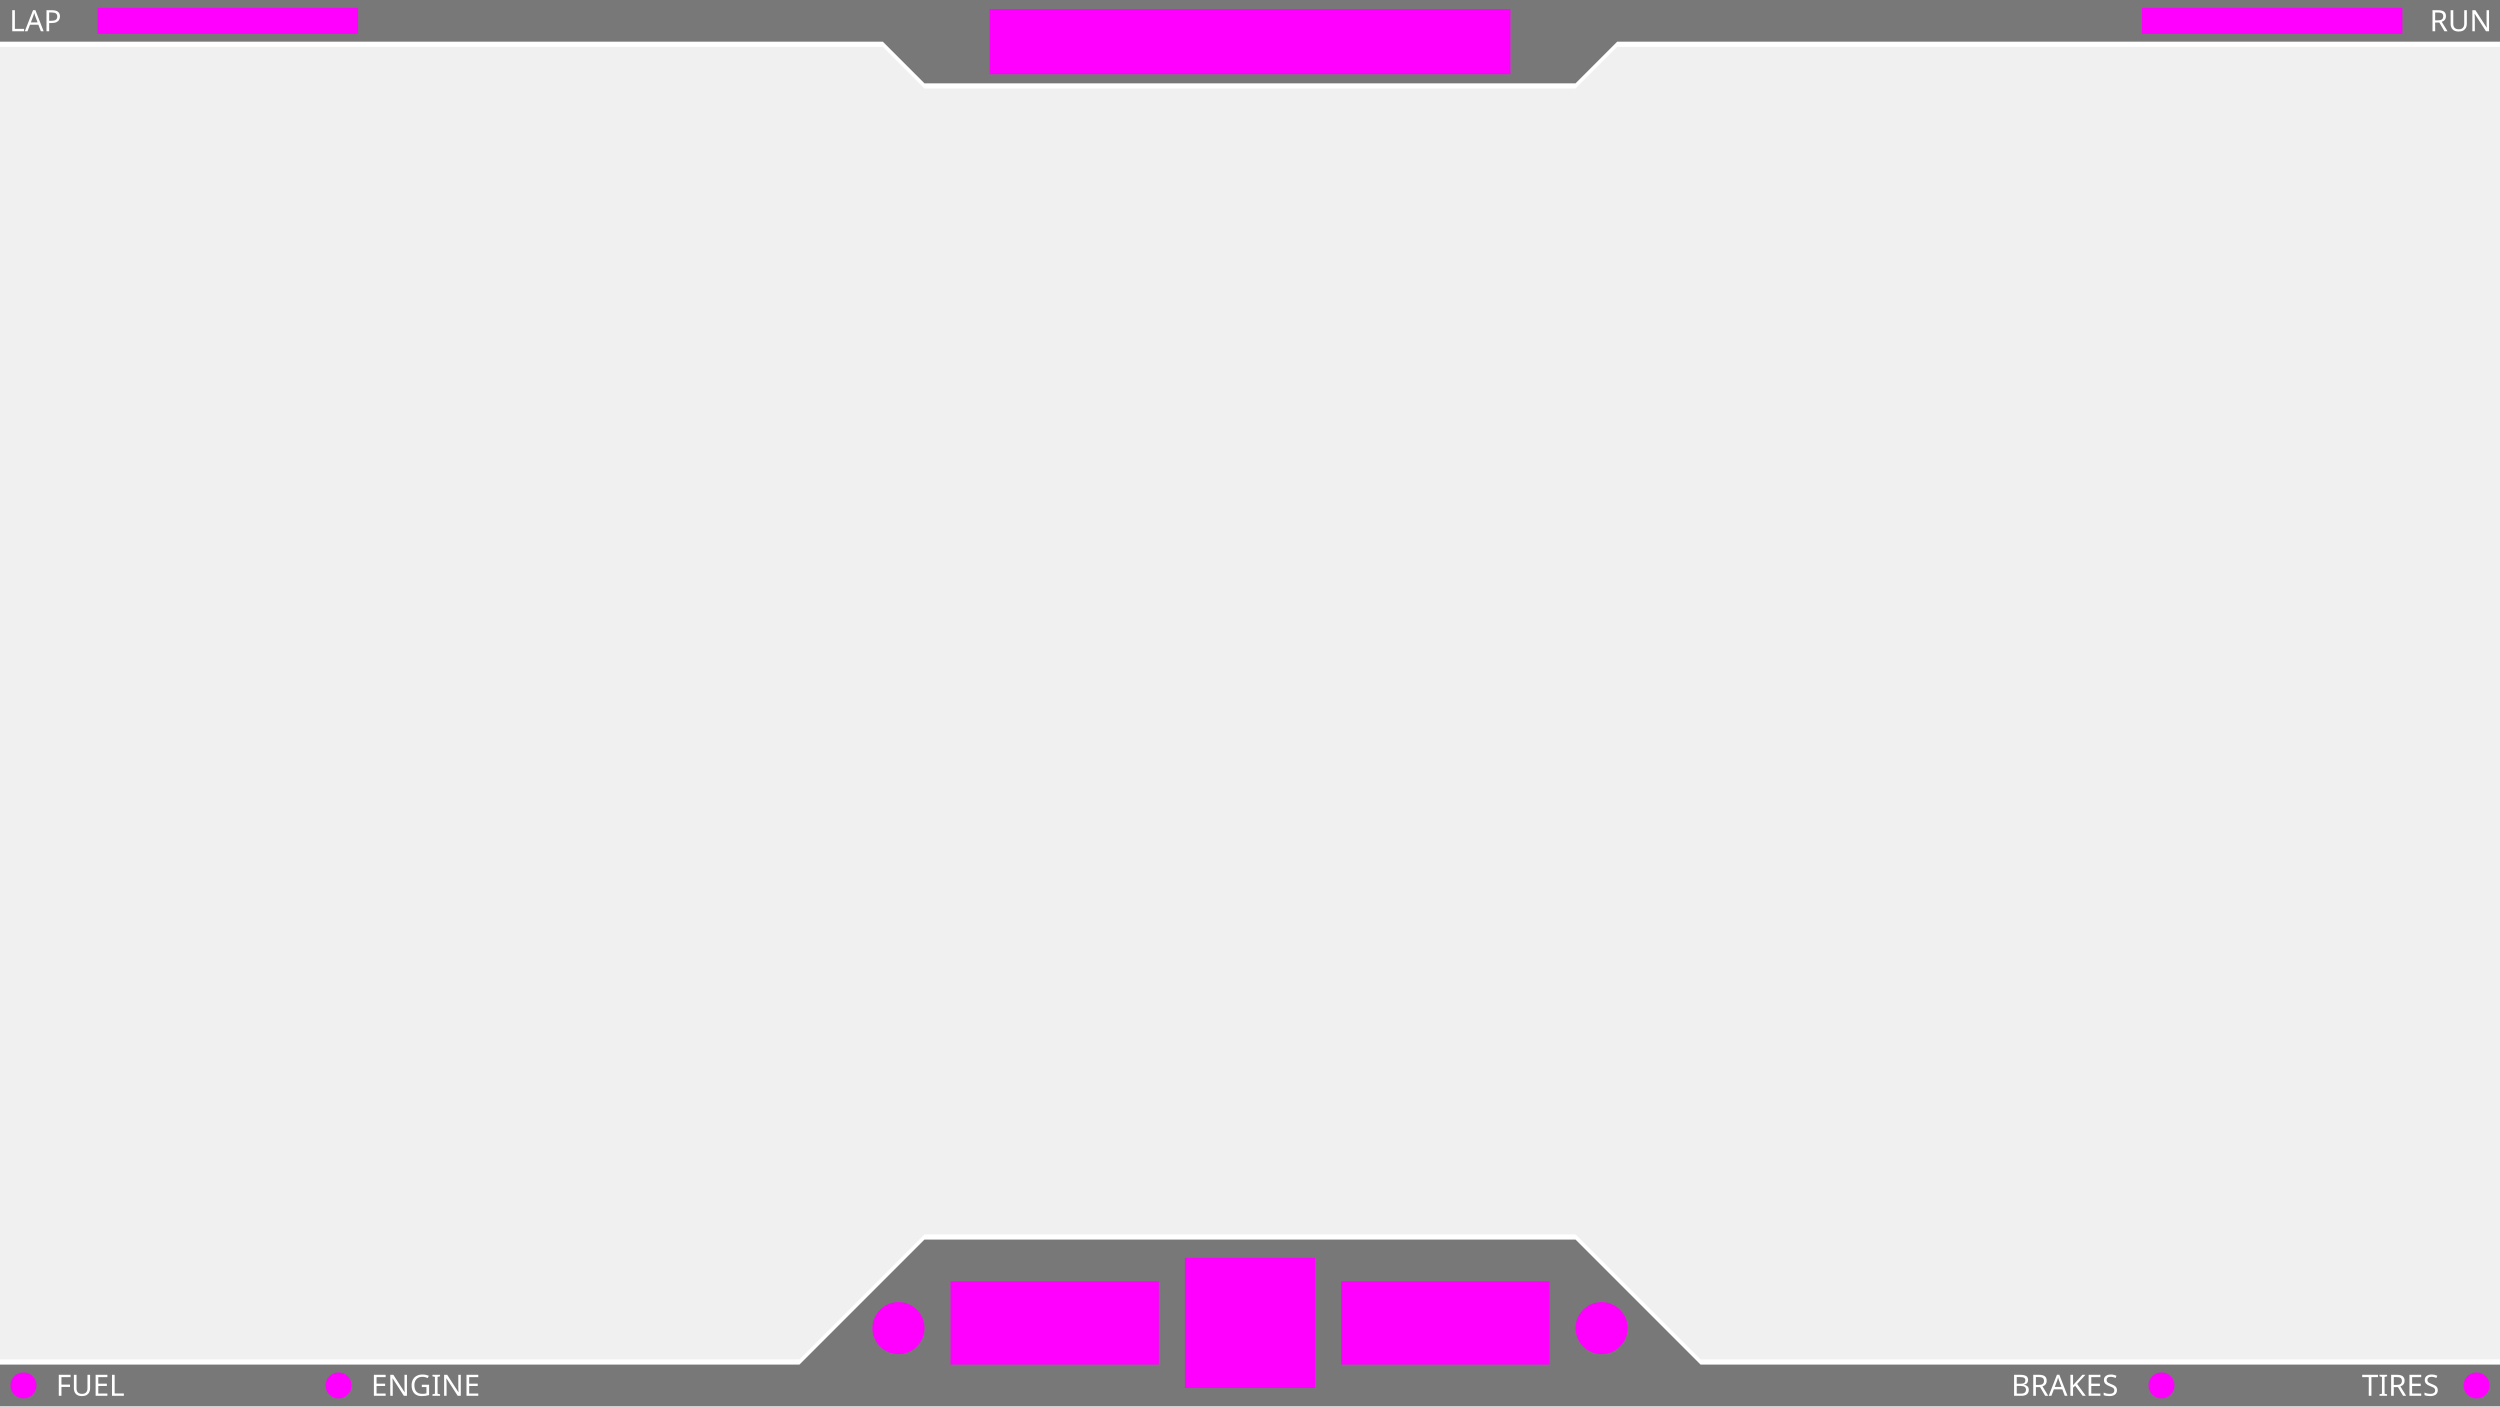
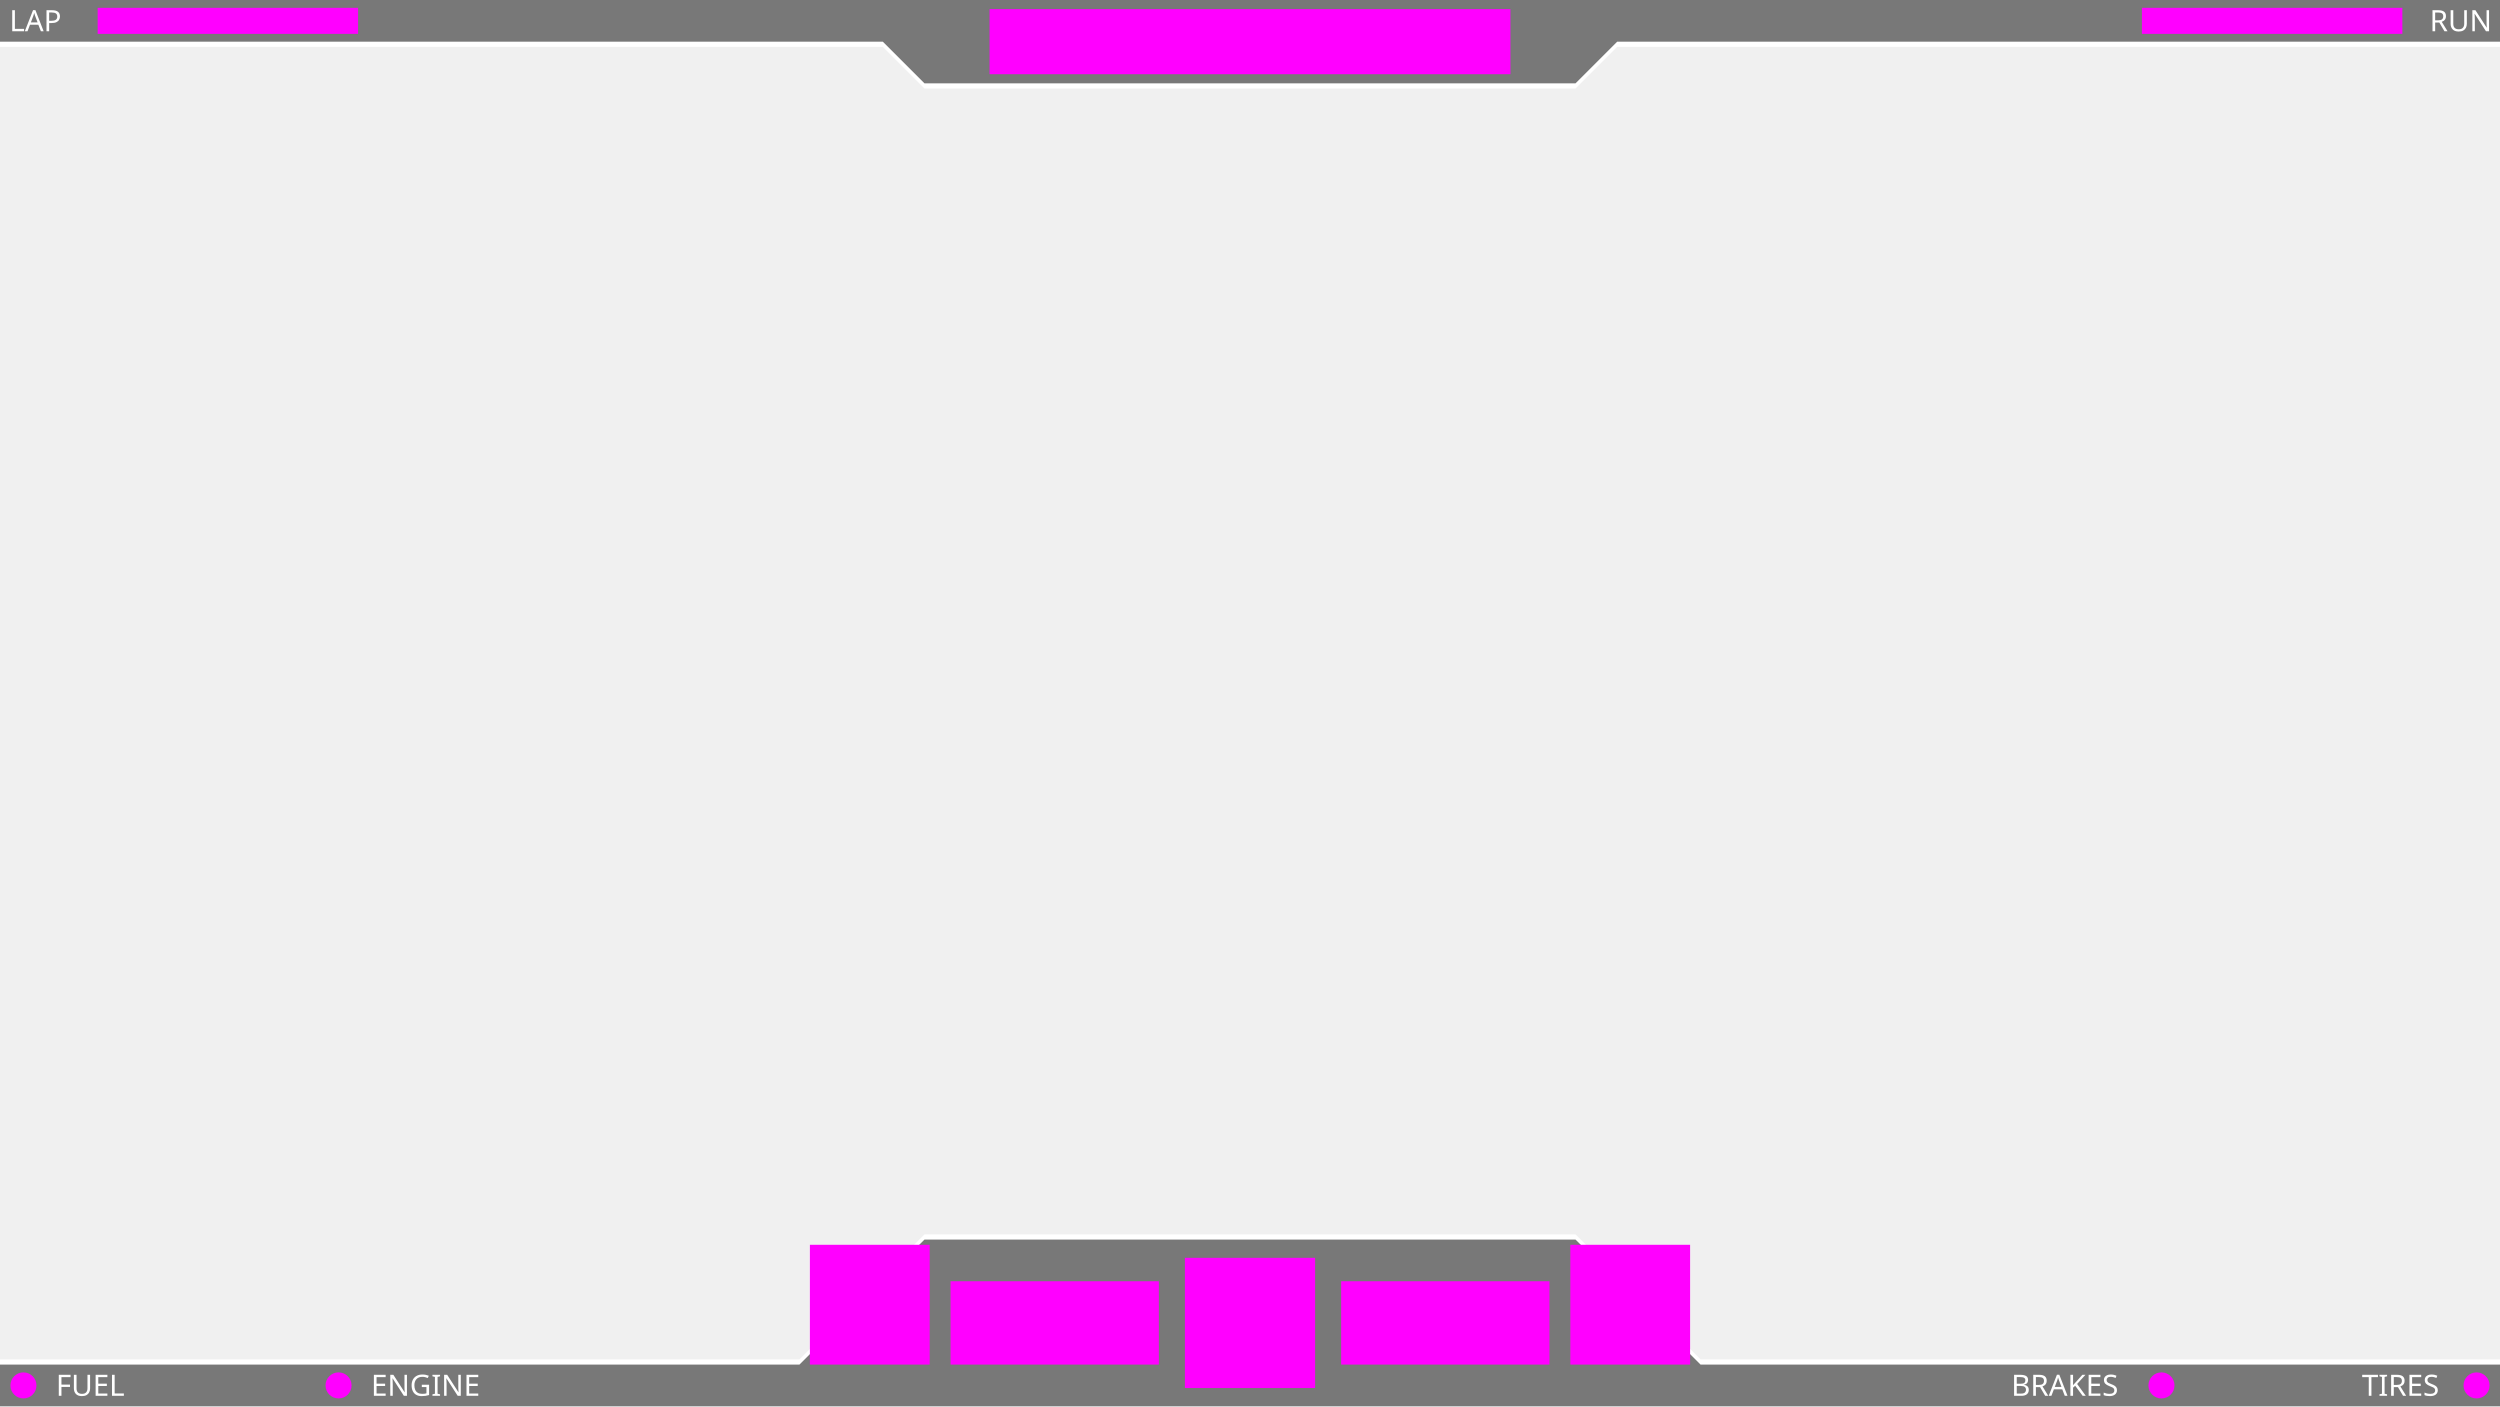
<svg xmlns="http://www.w3.org/2000/svg" xmlns:xlink="http://www.w3.org/1999/xlink" width="1920" height="1080" id="svg2" version="1.1">
  <defs id="defs4">
    <linearGradient id="linearGradient4676">
      <stop style="stop-color:#ff0000;stop-opacity:1;" offset="0" id="stop4678" />
      <stop style="stop-color:#640000;stop-opacity:1;" offset="1" id="stop4680" />
    </linearGradient>
    <linearGradient id="linearGradient4897">
      <stop id="stop4899" offset="0" style="stop-color:#ff0000;stop-opacity:1;" />
      <stop style="stop-color:#c80000;stop-opacity:1;" offset="0.85" id="stop4901" />
      <stop id="stop4903" offset="1" style="stop-color:#640000;stop-opacity:1;" />
    </linearGradient>
    <linearGradient id="linearGradient4873">
      <stop style="stop-color:#ffff00;stop-opacity:1;" offset="0" id="stop4875" />
      <stop id="stop4877" offset="0.85" style="stop-color:#c8c800;stop-opacity:1;" />
      <stop style="stop-color:#646400;stop-opacity:1;" offset="1" id="stop4879" />
    </linearGradient>
    <linearGradient id="linearGradient4847">
      <stop id="stop4849" offset="0" style="stop-color:#00ff00;stop-opacity:1;" />
      <stop style="stop-color:#00c800;stop-opacity:1;" offset="0.85" id="stop4851" />
      <stop id="stop4853" offset="1" style="stop-color:#006400;stop-opacity:1;" />
    </linearGradient>
    <linearGradient id="linearGradient4274">
      <stop style="stop-color:#000000;stop-opacity:1;" offset="0" id="stop4276" />
      <stop id="stop4282" offset="0.85" style="stop-color:#646464;stop-opacity:1;" />
      <stop style="stop-color:#c8c8c8;stop-opacity:1;" offset="1" id="stop4278" />
    </linearGradient>
    <radialGradient xlink:href="#linearGradient4847" id="radialGradient7056" gradientUnits="userSpaceOnUse" gradientTransform="matrix(1,0,0,0.9733333,0,17.51327)" cx="409.112" cy="656.746" fx="409.112" fy="656.746" r="75.761" />
    <radialGradient xlink:href="#linearGradient4847" id="radialGradient7058" gradientUnits="userSpaceOnUse" gradientTransform="matrix(1,0,0,0.9733333,0,17.51327)" cx="409.112" cy="656.746" fx="409.112" fy="656.746" r="75.761" />
    <radialGradient xlink:href="#linearGradient4847" id="radialGradient7060" gradientUnits="userSpaceOnUse" gradientTransform="matrix(1,0,0,0.9733333,0,17.51327)" cx="409.112" cy="656.746" fx="409.112" fy="656.746" r="75.761" />
    <radialGradient xlink:href="#linearGradient4873" id="radialGradient7062" gradientUnits="userSpaceOnUse" gradientTransform="matrix(1,0,0,0.9733333,0,17.51327)" cx="409.112" cy="656.746" fx="409.112" fy="656.746" r="75.761" />
    <radialGradient xlink:href="#linearGradient4873" id="radialGradient7064" gradientUnits="userSpaceOnUse" gradientTransform="matrix(1,0,0,0.9733333,0,17.51327)" cx="409.112" cy="656.746" fx="409.112" fy="656.746" r="75.761" />
    <radialGradient xlink:href="#linearGradient4873" id="radialGradient7066" gradientUnits="userSpaceOnUse" gradientTransform="matrix(1,0,0,0.9733333,0,17.51327)" cx="409.112" cy="656.746" fx="409.112" fy="656.746" r="75.761" />
    <radialGradient xlink:href="#linearGradient4873" id="radialGradient7068" gradientUnits="userSpaceOnUse" gradientTransform="matrix(1,0,0,0.9733333,0,17.51327)" cx="409.112" cy="656.746" fx="409.112" fy="656.746" r="75.761" />
    <radialGradient xlink:href="#linearGradient4897" id="radialGradient7070" gradientUnits="userSpaceOnUse" gradientTransform="matrix(1,0,0,0.9733333,0,17.51327)" cx="409.112" cy="656.746" fx="409.112" fy="656.746" r="75.761" />
    <radialGradient xlink:href="#linearGradient4897" id="radialGradient7072" gradientUnits="userSpaceOnUse" gradientTransform="matrix(1,0,0,0.9733333,0,17.51327)" cx="409.112" cy="656.746" fx="409.112" fy="656.746" r="75.761" />
  </defs>
  <g id="layer1">
    <path style="fill:#ffffff;fill-opacity:1;stroke:none" d="M 710 948 L 614 1044 L 0 1044 L 0 1048 L 614 1048 L 710 952 L 1210 952 L 1306 1048 L 1920 1048 L 1920 1044 L 1306 1044 L 1210 948 L 710 948 z " id="path3962" />
    <path style="fill:#000000;fill-opacity:1;stroke:none;opacity:0.5" d="M 710 952 L 614 1048 L 0 1048 L 0 1080 L 1920 1080 L 1920 1048 L 1306 1048 L 1210 952 L 710 952 z " id="rect3176" />
    <path style="fill:#ffffff;fill-opacity:1;stroke:none" d="M 0 32 L 0 36 L 678 36 L 710 68 L 1210 68 L 1242 36 L 1920 36 L 1920 32 L 1242 32 L 1210 64 L 710 64 L 678 32 L 0 32 z " id="path3964" />
    <path style="fill:#000000;fill-opacity:1;stroke:none;opacity:0.5" d="M 0 0 L 0 32 L 678 32 L 710 64 L 1210 64 L 1242 32 L 1920 32 L 1920 0 L 0 0 z " id="rect3952" />
    <text xml:space="preserve" style="font-size:22.63px;font-style:normal;font-weight:normal;line-height:125%;letter-spacing:0px;word-spacing:0px;fill:#ffffff;fill-opacity:1;stroke:none;font-family:Sans" x="7.204" y="24" id="text4012">
      <tspan id="tspan4014" x="7.204" y="24" style="font-style:normal;font-variant:normal;font-weight:normal;font-stretch:normal;font-family:Bitwise;-inkscape-font-specification:Bitwise;fill:#ffffff">LAP</tspan>
    </text>
    <text id="text4016" y="24" x="1865.967" style="font-size:22.63px;font-style:normal;font-weight:normal;line-height:125%;letter-spacing:0px;word-spacing:0px;fill:#ffffff;fill-opacity:1;stroke:none;font-family:Sans" xml:space="preserve">
      <tspan style="font-style:normal;font-variant:normal;font-weight:normal;font-stretch:normal;font-family:Bitwise;-inkscape-font-specification:Bitwise;fill:#ffffff" y="24" x="1865.967" id="tspan4018">RUN</tspan>
    </text>
    <text id="text4024" y="1072" x="42.961" style="font-size:22.63px;font-style:normal;font-weight:normal;line-height:125%;letter-spacing:0px;word-spacing:0px;fill:#ffffff;fill-opacity:1;stroke:none;font-family:Sans" xml:space="preserve">
      <tspan style="font-style:normal;font-variant:normal;font-weight:normal;font-stretch:normal;fill:#ffffff;font-family:Bitwise;-inkscape-font-specification:Bitwise" y="1072" x="42.961" id="tspan4026">FUEL</tspan>
    </text>
    <text xml:space="preserve" style="font-size:22.63px;font-style:normal;font-weight:normal;line-height:125%;letter-spacing:0px;word-spacing:0px;fill:#ffffff;fill-opacity:1;stroke:none;font-family:Sans" x="284.961" y="1072" id="text4028">
      <tspan id="tspan4030" x="284.961" y="1072" style="font-style:normal;font-variant:normal;font-weight:normal;font-stretch:normal;fill:#ffffff;font-family:Bitwise;-inkscape-font-specification:Bitwise">ENGINE</tspan>
    </text>
    <text id="text4032" y="1072" x="1544.63" style="font-size:22.63px;font-style:normal;font-weight:normal;line-height:125%;letter-spacing:0px;word-spacing:0px;fill:#ffffff;fill-opacity:1;stroke:none;font-family:Sans" xml:space="preserve">
      <tspan style="font-style:normal;font-variant:normal;font-weight:normal;font-stretch:normal;fill:#ffffff;font-family:Bitwise;-inkscape-font-specification:Bitwise" y="1072" x="1544.63" id="tspan4034">BRAKES</tspan>
    </text>
    <text xml:space="preserve" style="font-size:22.63px;font-style:normal;font-weight:normal;line-height:125%;letter-spacing:0px;word-spacing:0px;fill:#ffffff;fill-opacity:1;stroke:none;font-family:Sans" x="1813.945" y="1072" id="text4036">
      <tspan id="tspan4038" x="1813.945" y="1072" style="font-style:normal;font-variant:normal;font-weight:normal;font-stretch:normal;fill:#ffffff;font-family:Bitwise;-inkscape-font-specification:Bitwise">TIRES</tspan>
    </text>
  </g>
  <g id="layer2" style="display:inline">
    <path style="fill:#ff00ff;fill-opacity:1;stroke:none" id="path3980" d="m 332.34,341.073 a 53.033,48.79 0 1 1 -106.066,0 53.033,48.79 0 1 1 106.066,0 z" transform="matrix(0.1885618,0,0,0.2049585,-34.66667,994.0941)" />
    <path transform="matrix(0.1885618,0,0,0.2049585,1849.333,994.0941)" d="m 332.34,341.073 a 53.033,48.79 0 1 1 -106.066,0 53.033,48.79 0 1 1 106.066,0 z" id="path3986" style="fill:#ff00ff;fill-opacity:1;stroke:none" />
    <path transform="matrix(0.1885618,0,0,0.2049585,207.3333,994.0941)" d="m 332.34,341.073 a 53.033,48.79 0 1 1 -106.066,0 53.033,48.79 0 1 1 106.066,0 z" id="path3988" style="fill:#ff00ff;fill-opacity:1;stroke:none" />
    <path style="fill:#ff00ff;fill-opacity:1;stroke:none" id="path3990" d="m 332.34,341.073 a 53.033,48.79 0 1 1 -106.066,0 53.033,48.79 0 1 1 106.066,0 z" transform="matrix(0.1885618,0,0,0.2049585,1607.333,994.0941)" />
    <rect style="fill:#ff00ff;fill-opacity:1;stroke:none" id="rect3992" width="100" height="100" x="910" y="966" />
-     <path transform="matrix(0.3771236,0,0,0.409917,584.6667,880.1882)" d="m 332.34,341.073 a 53.033,48.79 0 1 1 -106.066,0 53.033,48.79 0 1 1 106.066,0 z" id="path4000" style="fill:#ff00ff;fill-opacity:1;stroke:none" />
-     <path style="fill:#ff00ff;fill-opacity:1;stroke:none" id="path4002" d="m 332.34,341.073 a 53.033,48.79 0 1 1 -106.066,0 53.033,48.79 0 1 1 106.066,0 z" transform="matrix(0.3771236,0,0,0.409917,1124.667,880.1882)" />
    <rect style="fill:#ff00ff;fill-opacity:1;stroke:none" id="rect4004" width="160" height="64" x="1030" y="984" />
    <rect y="984" x="730" height="64" width="160" id="rect4008" style="fill:#ff00ff;fill-opacity:1;stroke:none" />
    <rect style="fill:#ff00ff;fill-opacity:1;stroke:none" id="rect4010" width="400" height="50" x="760" y="7" />
    <rect y="6" x="75" height="20" width="200" id="rect4020" style="fill:#ff00ff;fill-opacity:1;stroke:none" />
    <rect style="fill:#ff00ff;fill-opacity:1;stroke:none" id="rect4022" width="200" height="20" x="1645" y="6" />
+     <rect style="fill:#ff00ff;fill-opacity:1;stroke:none" id="rect3047" width="92" height="92" x="622" y="956" />
+     <rect style="fill:#ff00ff;fill-opacity:1;stroke:none" id="rect3049" width="92" height="92" x="1206" y="956" />
  </g>
</svg>
